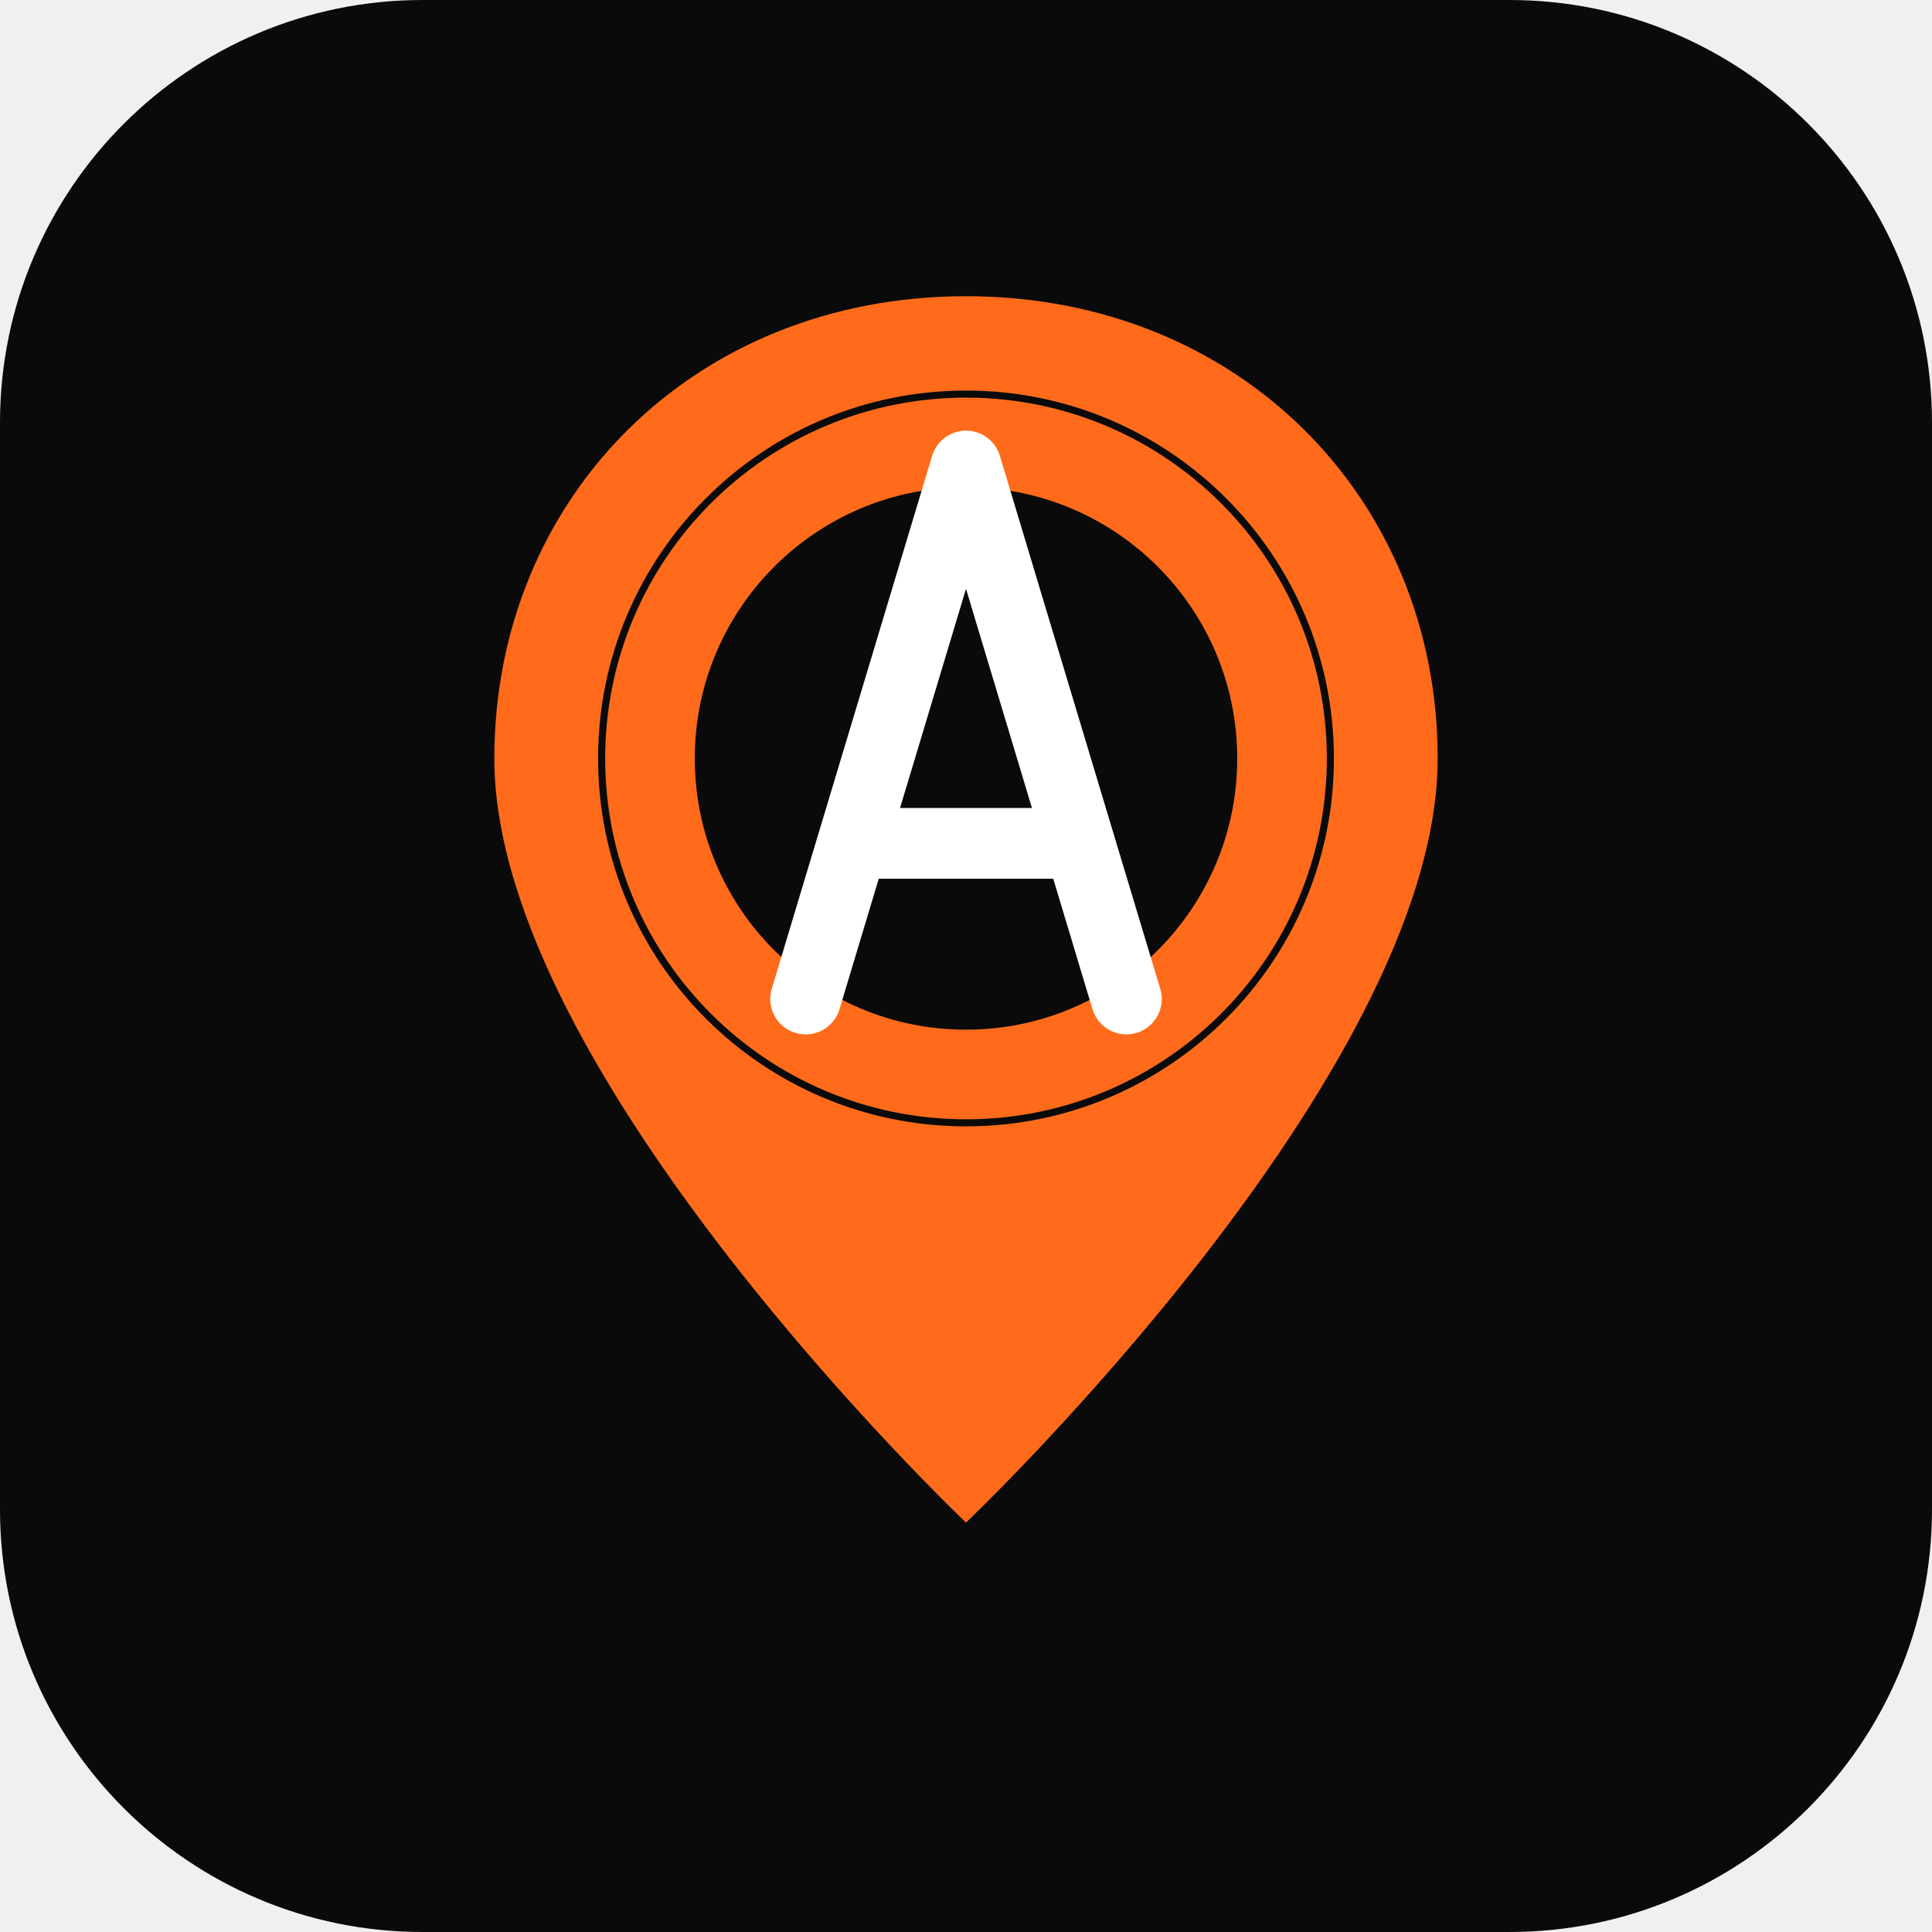
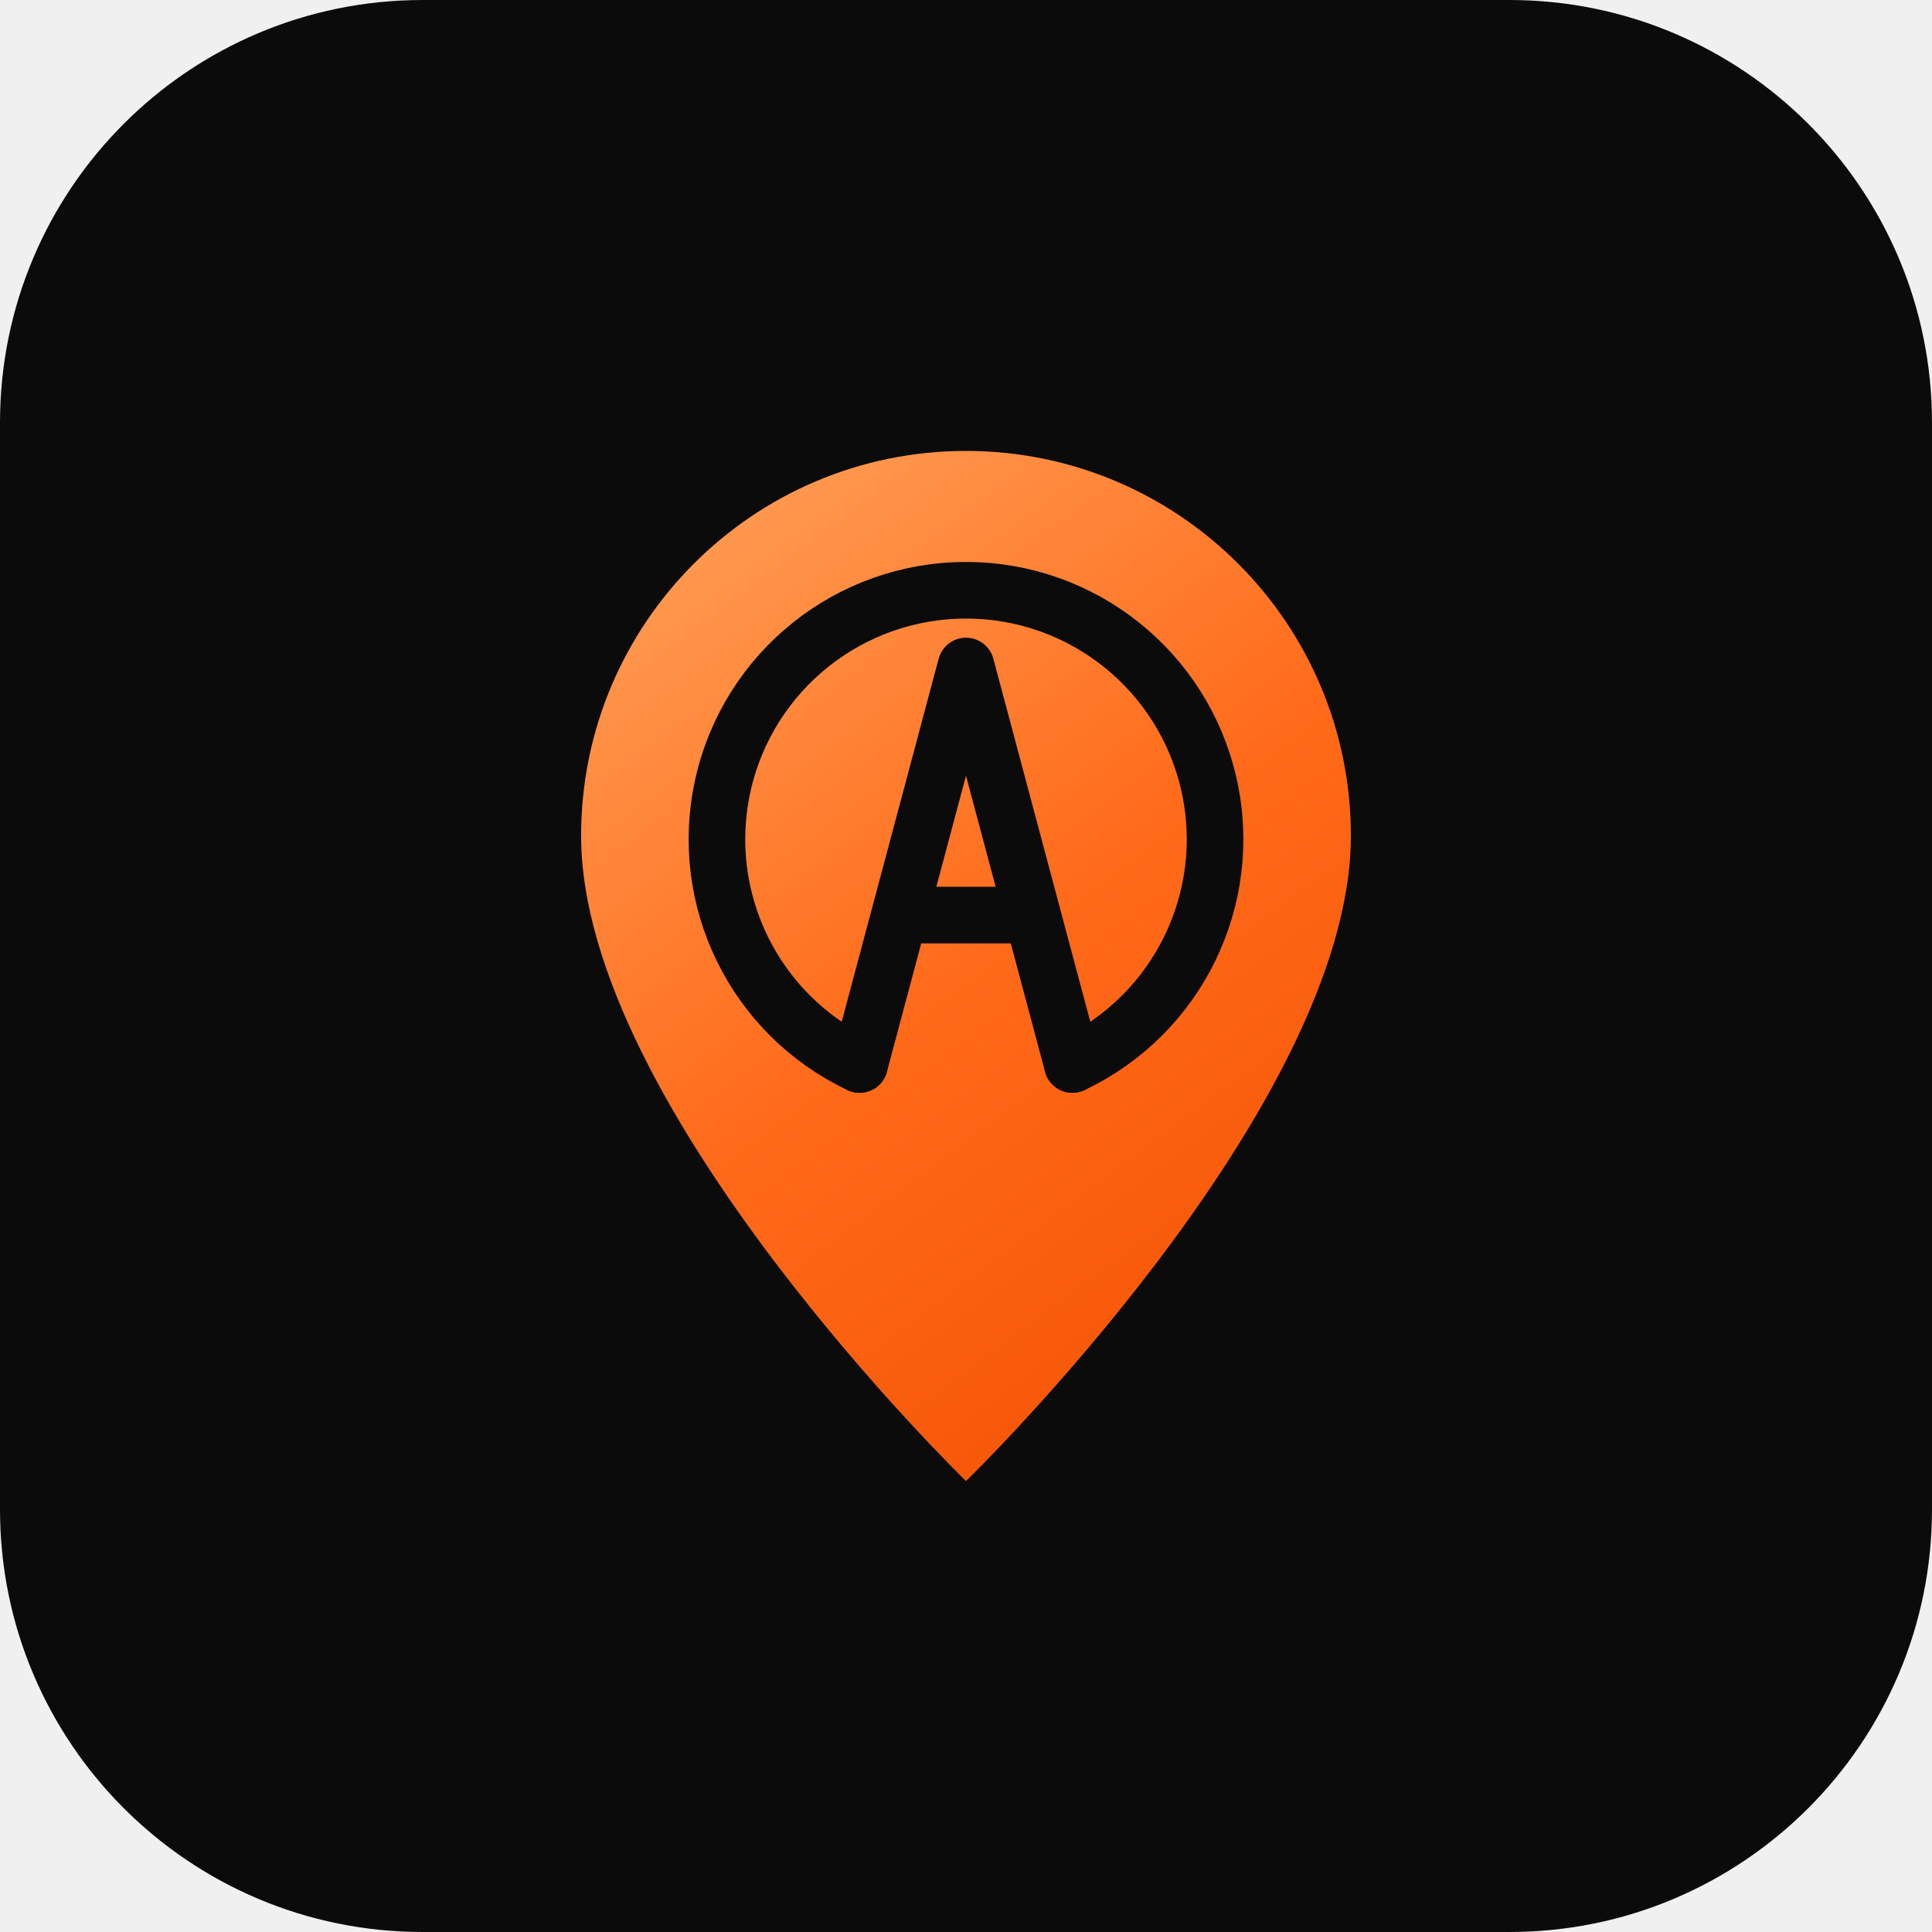
<svg xmlns="http://www.w3.org/2000/svg" viewBox="0 0 512 512">
-   <rect width="512" height="512" rx="112" fill="#0A0A0B" />
-   <g transform="translate(106 66) scale(12.5)">
-     <path d="M12 1C6.2 1 2 5.3 2 10.8 2 17.5 12 27 12 27s10-9.5 10-16.2C22 5.3 17.8 1 12 1z" fill="#FF6B1A" />
-     <circle cx="12" cy="10.8" r="7.8" fill="#0A0A0B" />
-     <circle cx="12" cy="10.8" r="6.7" fill="none" stroke="#FF6B1A" stroke-width="1.9" />
-     <path d="M8.6 15.9L12 4.6 15.4 15.9M9.6 12.6H14.4" stroke="#fff" stroke-width="1.5" stroke-linecap="round" stroke-linejoin="round" fill="none" />
+   <defs>
+     <linearGradient id="g" x1="16" y1="6" x2="84" y2="97" gradientUnits="userSpaceOnUse">
+       <stop offset="0" stop-color="#FFA55E" />
+       <stop offset=".5" stop-color="#FF6B1A" />
+       <stop offset="1" stop-color="#F24E00" />
+     </linearGradient>
+   </defs>
+   <rect width="512" height="512" rx="112" fill="#0B0B0C" />
+   <g transform="translate(106 101.5) scale(3)">
+     <path d="M50 97 C50 97 16 64 16 40 A34 34 0 1 1 84 40 C84 64 50 97 50 97 Z" fill="url(#g)" />
+     <g fill="none" stroke="#0B0B0C" stroke-width="5" stroke-linecap="round" stroke-linejoin="round">
+       <path d="M59.4 60.2 A22 22 0 1 0 40.6 60.2" />
+       <path d="M59.4 60.2 L50 25 L40.6 60.2 M44.4 47 L55.6 47" />
+     </g>
  </g>
</svg>
